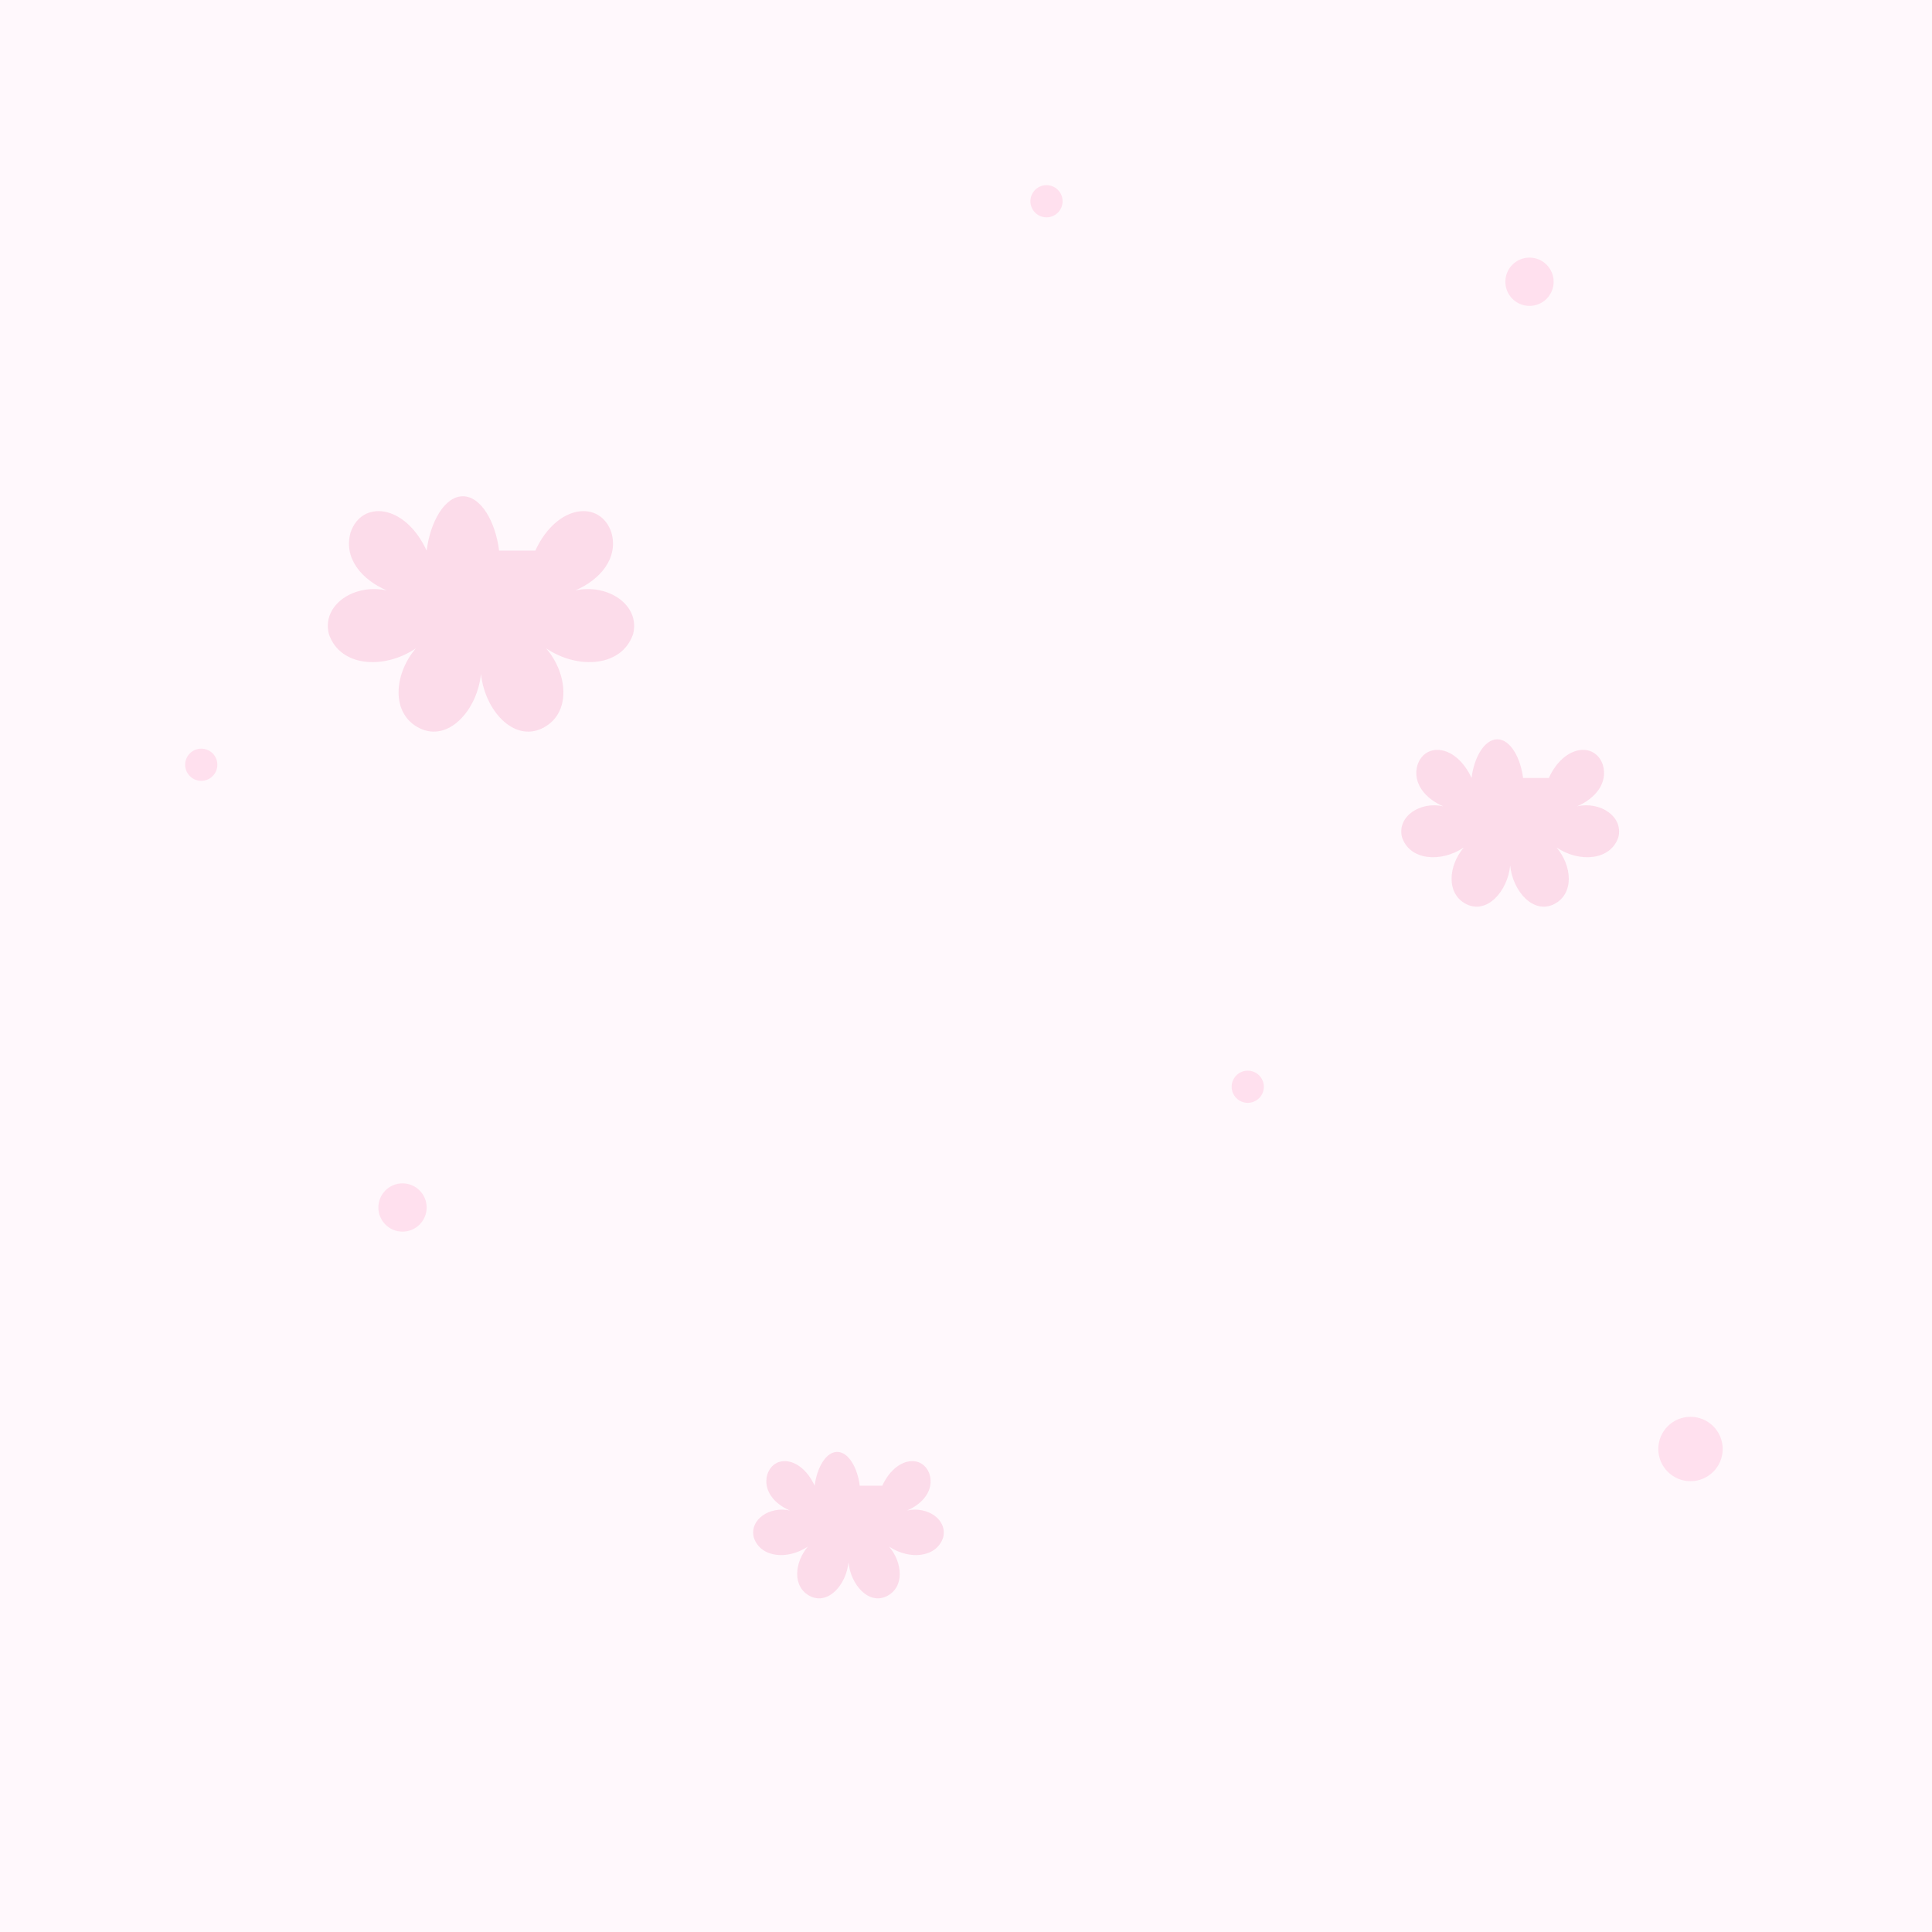
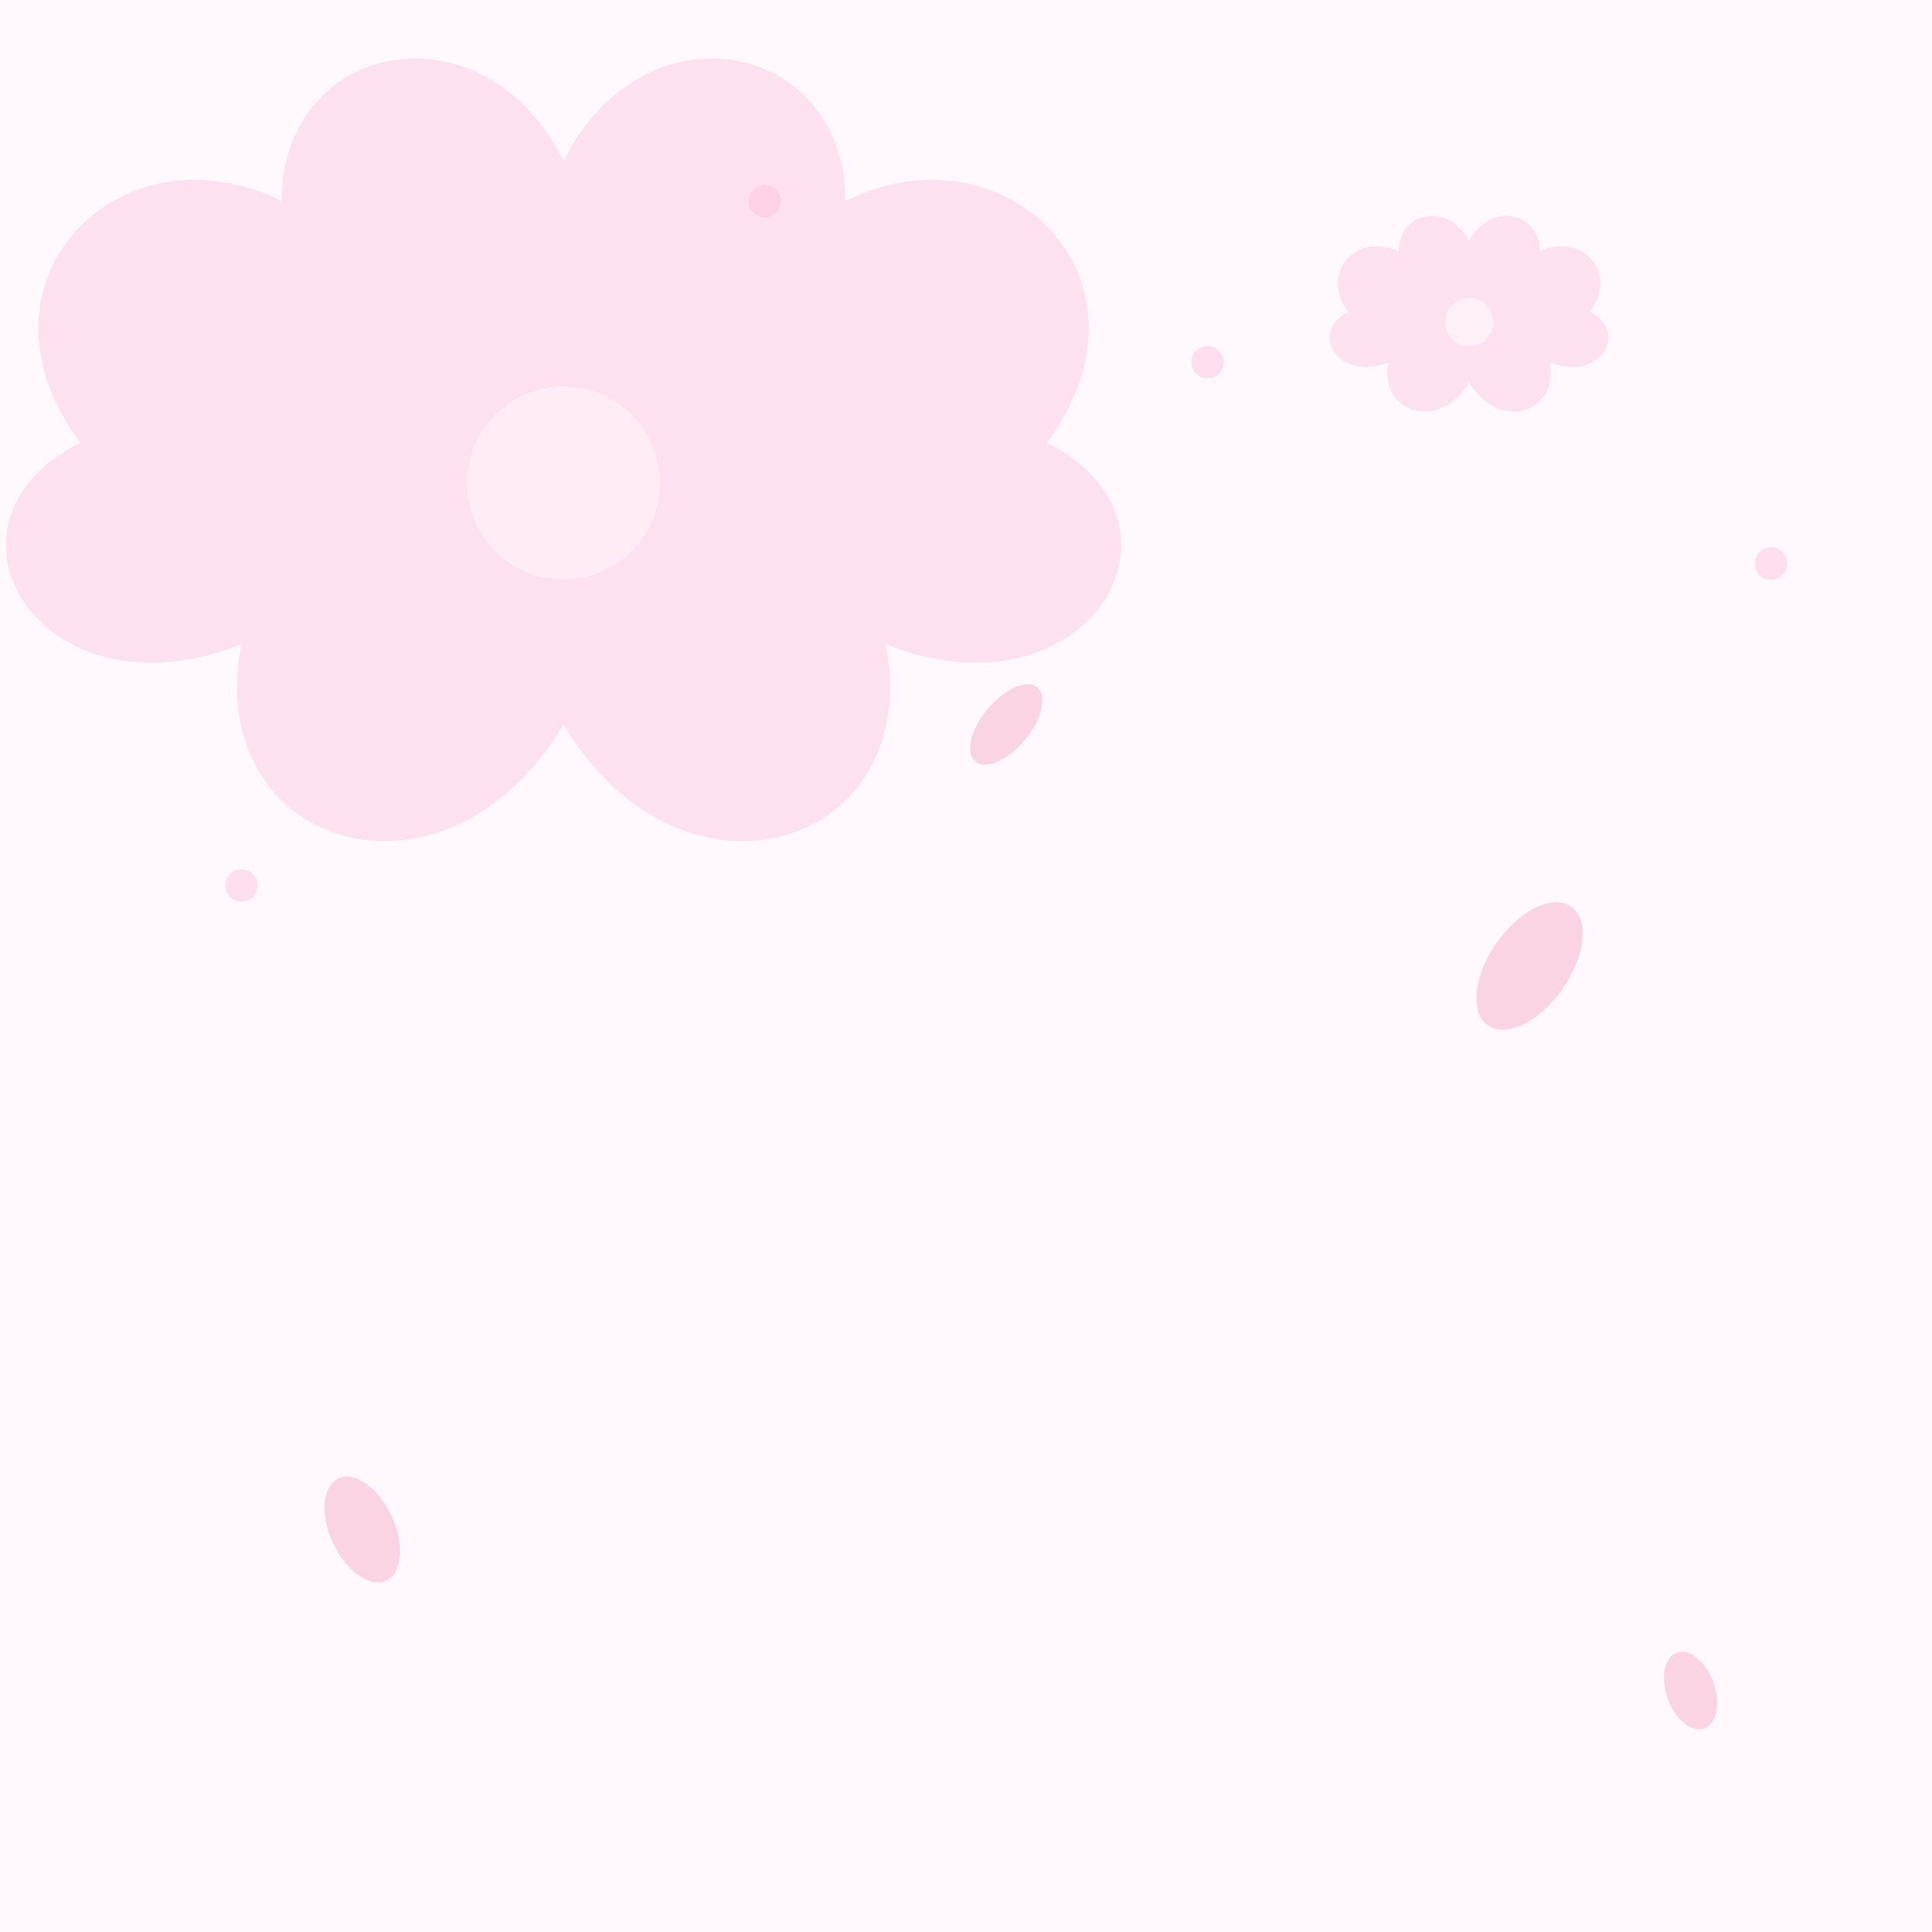
<svg xmlns="http://www.w3.org/2000/svg" width="240" height="240" viewBox="0 0 240 240">
  <rect width="240" height="240" fill="#fff8fc" />
-   <g fill="#f7a8c8" opacity=".35">
-     <g transform="translate(35 45) scale(.45)">
-       <path d="M70 52c6-13 18-14 21-5 2 7-3 13-10 16 9-2 18 4 16 12-3 9-15 10-24 4 6 7 7 18-1 22-8 4-16-5-17-15-1 10-9 19-17 15-8-4-7-15-1-22-9 6-21 5-24-4-2-8 7-14 16-12-7-3-12-9-10-16 3-9 15-8 21 5 1-8 5-15 10-15s9 7 10 15z" />
+   <g fill="#f9b6d4" opacity=".35">
+     <g transform="translate(25 35) scale(.35)">
+       <path d="M70 20 C80 0 105 5 105 25 C125 15 145 35 130 55 C150 65 135 90 110 80 C115 105 85 115 70 90 C55 115 25 105 30 80 C5 90 -10 65 10 55 C-5 35 15 15 35 25 C35 5 60 0 70 20Z" />
+       <circle cx="70" cy="60" r="12" fill="#ffd6e7" />
    </g>
-     <g transform="translate(170 80) scale(.32)">
-       <path d="M70 52c6-13 18-14 21-5 2 7-3 13-10 16 9-2 18 4 16 12-3 9-15 10-24 4 6 7 7 18-1 22-8 4-16-5-17-15-1 10-9 19-17 15-8-4-7-15-1-22-9 6-21 5-24-4-2-8 7-14 16-12-7-3-12-9-10-16 3-9 15-8 21 5 1-8 5-15 10-15s9 7 10 15z" />
+     <g transform="translate(165 25) scale(.25)">
+       <path d="M70 20 C80 0 105 5 105 25 C125 15 145 35 130 55 C150 65 135 90 110 80 C115 105 85 115 70 90 C55 115 25 105 30 80 C5 90 -10 65 10 55 C-5 35 15 15 35 25 C35 5 60 0 70 20Z" />
+       <circle cx="70" cy="60" r="12" fill="#ffe1ed" />
    </g>
-     <g transform="translate(90 170) scale(.28)">
-       <path d="M70 52c6-13 18-14 21-5 2 7-3 13-10 16 9-2 18 4 16 12-3 9-15 10-24 4 6 7 7 18-1 22-8 4-16-5-17-15-1 10-9 19-17 15-8-4-7-15-1-22-9 6-21 5-24-4-2-8 7-14 16-12-7-3-12-9-10-16 3-9 15-8 21 5 1-8 5-15 10-15s9 7 10 15z" />
+     <g transform="translate(80 155 scale(.3))">
+       <path d="M70 20 C80 0 105 5 105 25 C125 15 145 35 130 55 C150 65 135 90 110 80 C115 105 85 115 70 90 C55 115 25 105 30 80 C5 90 -10 65 10 55 C-5 35 15 15 35 25 C35 5 60 0 70 20Z" />
+       <circle cx="70" cy="60" r="12" fill="#ffd6e7" />
    </g>
  </g>
-   <g fill="#ffc4dd" opacity=".45">
-     <circle cx="190" cy="35" r="3" />
-     <circle cx="50" cy="150" r="3" />
-     <circle cx="210" cy="180" r="4" />
-     <circle cx="25" cy="95" r="2" />
-     <circle cx="130" cy="25" r="2" />
-     <circle cx="155" cy="135" r="2" />
+   <g fill="#f7a8c8" opacity=".45">
+     <ellipse cx="190" cy="120" rx="5" ry="9" transform="rotate(35 190 120)" />
+     <ellipse cx="45" cy="190" rx="4" ry="7" transform="rotate(-25 45 190)" />
+     <ellipse cx="125" cy="90" rx="3" ry="6" transform="rotate(40 125 90)" />
+     <ellipse cx="210" cy="210" rx="3" ry="5" transform="rotate(-20 210 210)" />
+   </g>
+   <g fill="#ffc4dd" opacity=".5">
+     <circle cx="30" cy="110" r="2" />
+     <circle cx="150" cy="45" r="2" />
+     <circle cx="220" cy="70" r="2" />
+     <circle cx="95" cy="25" r="2" />
  </g>
</svg>
